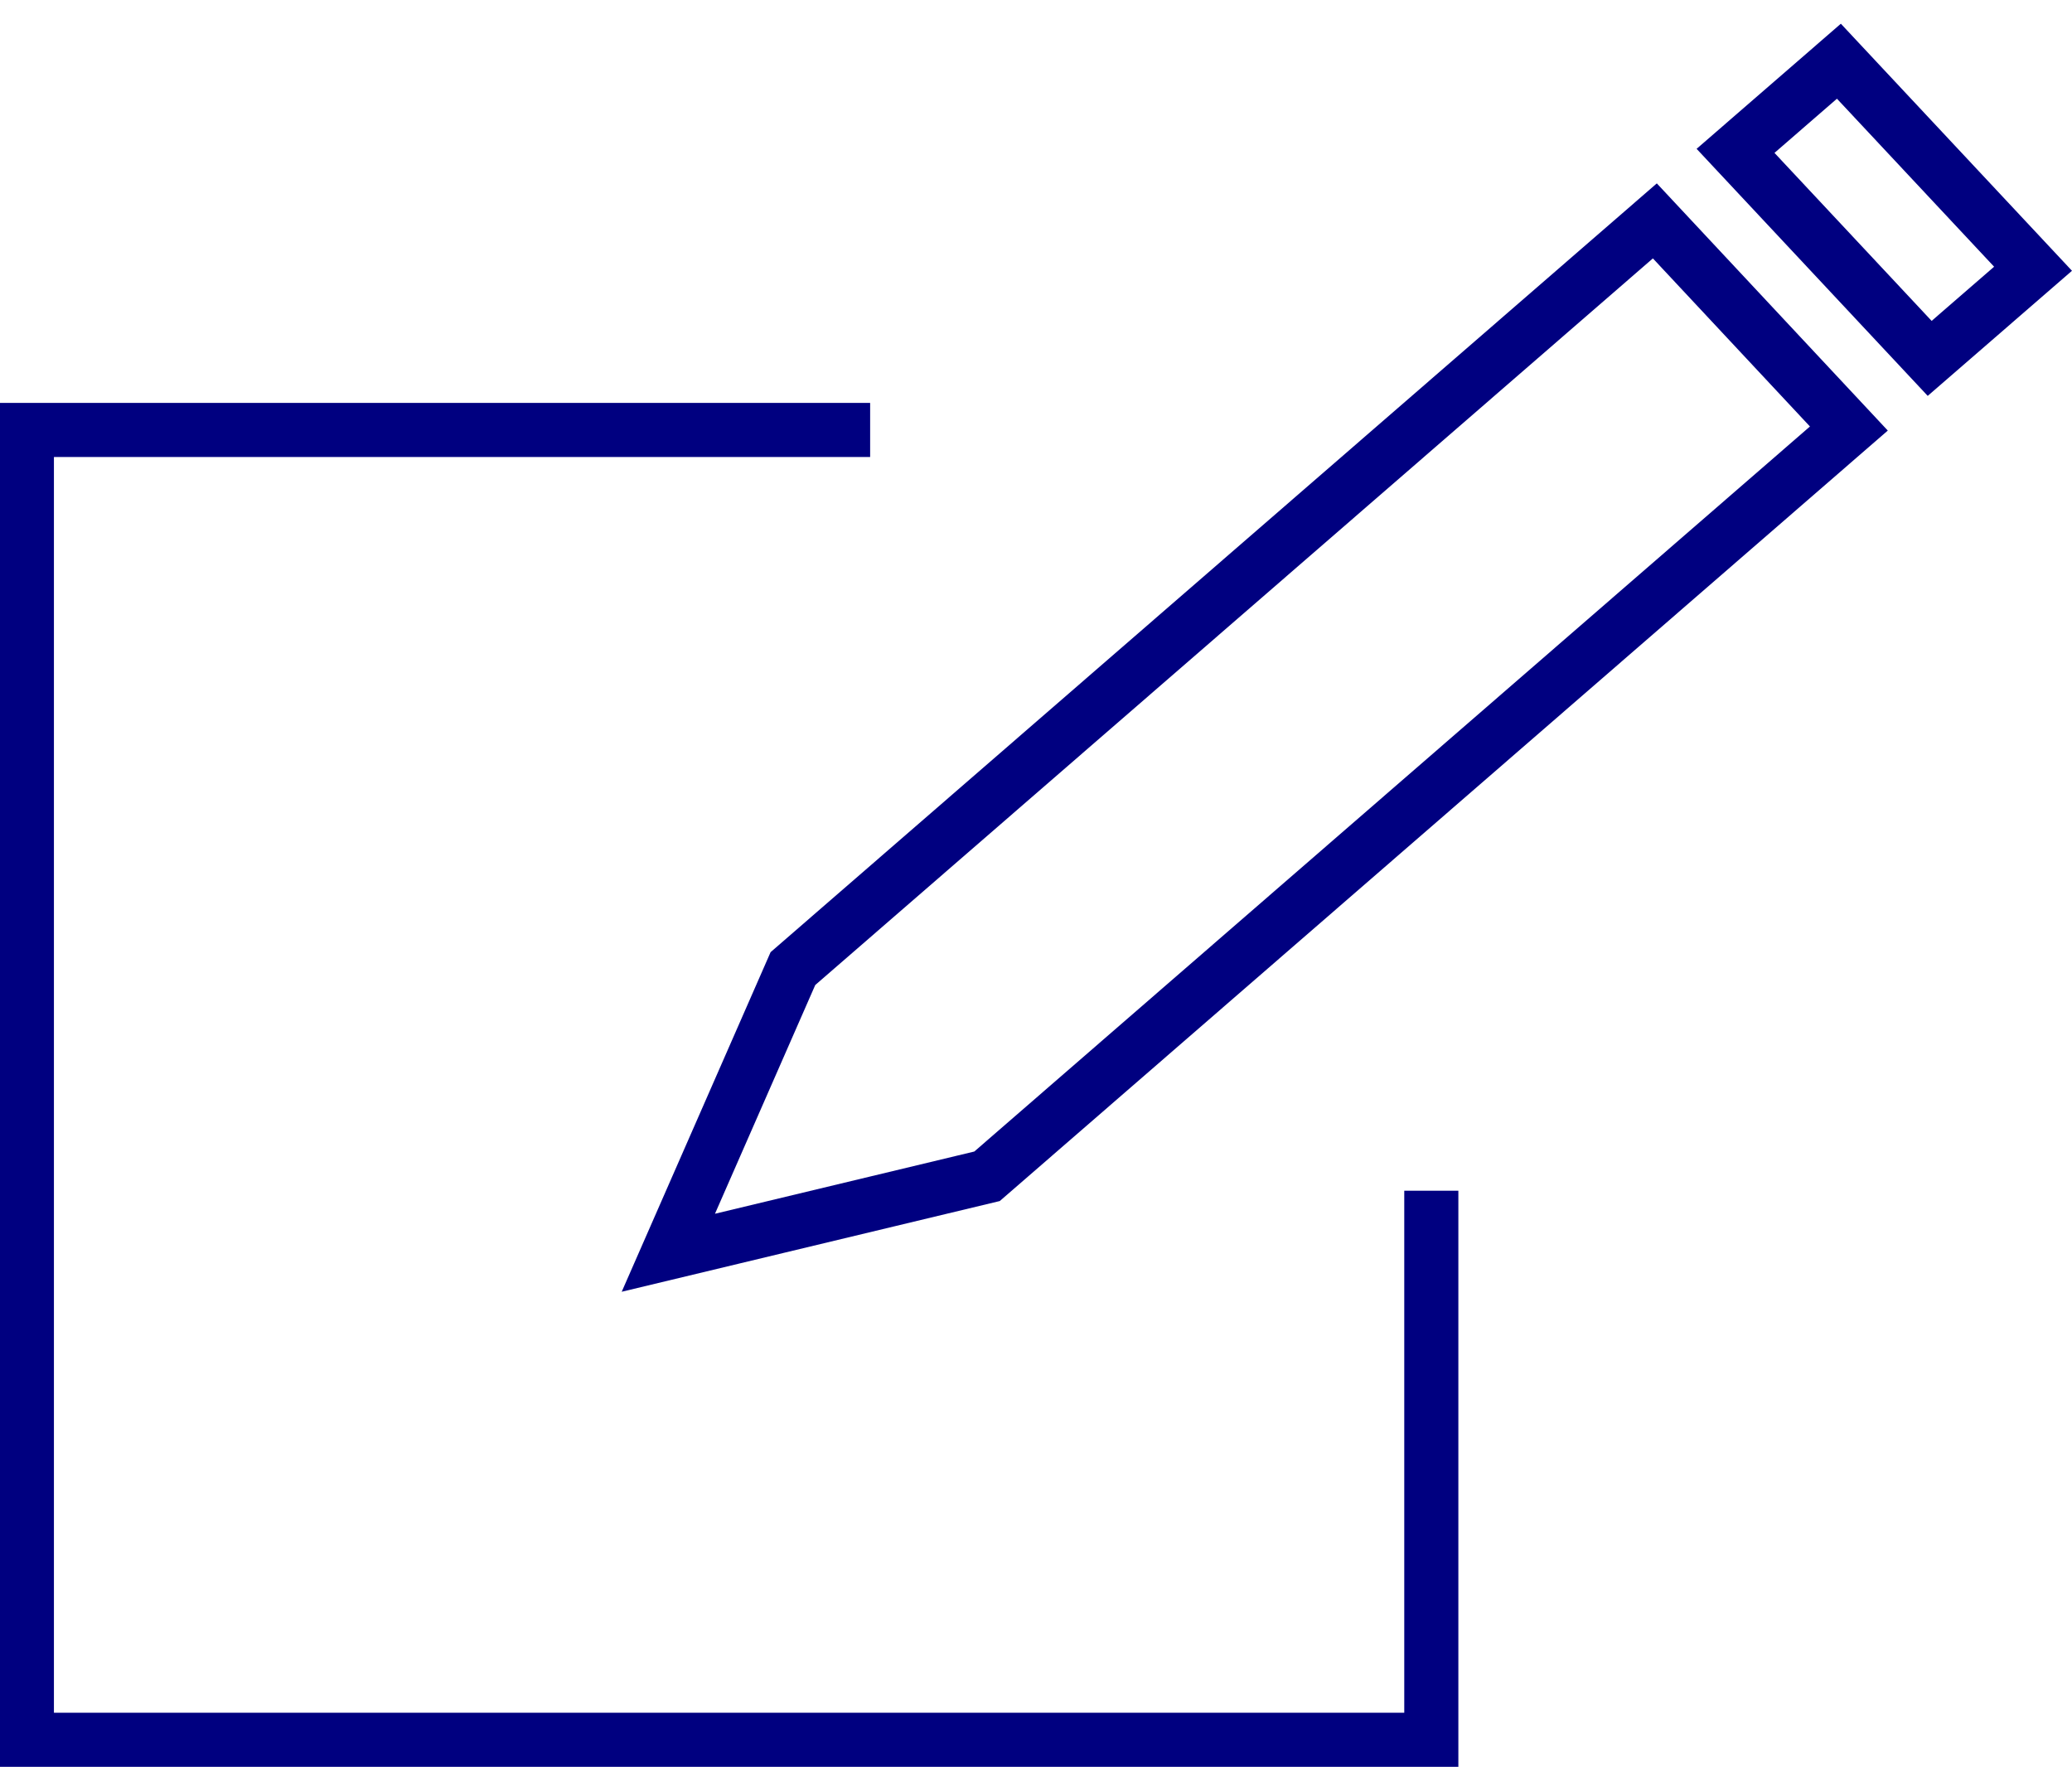
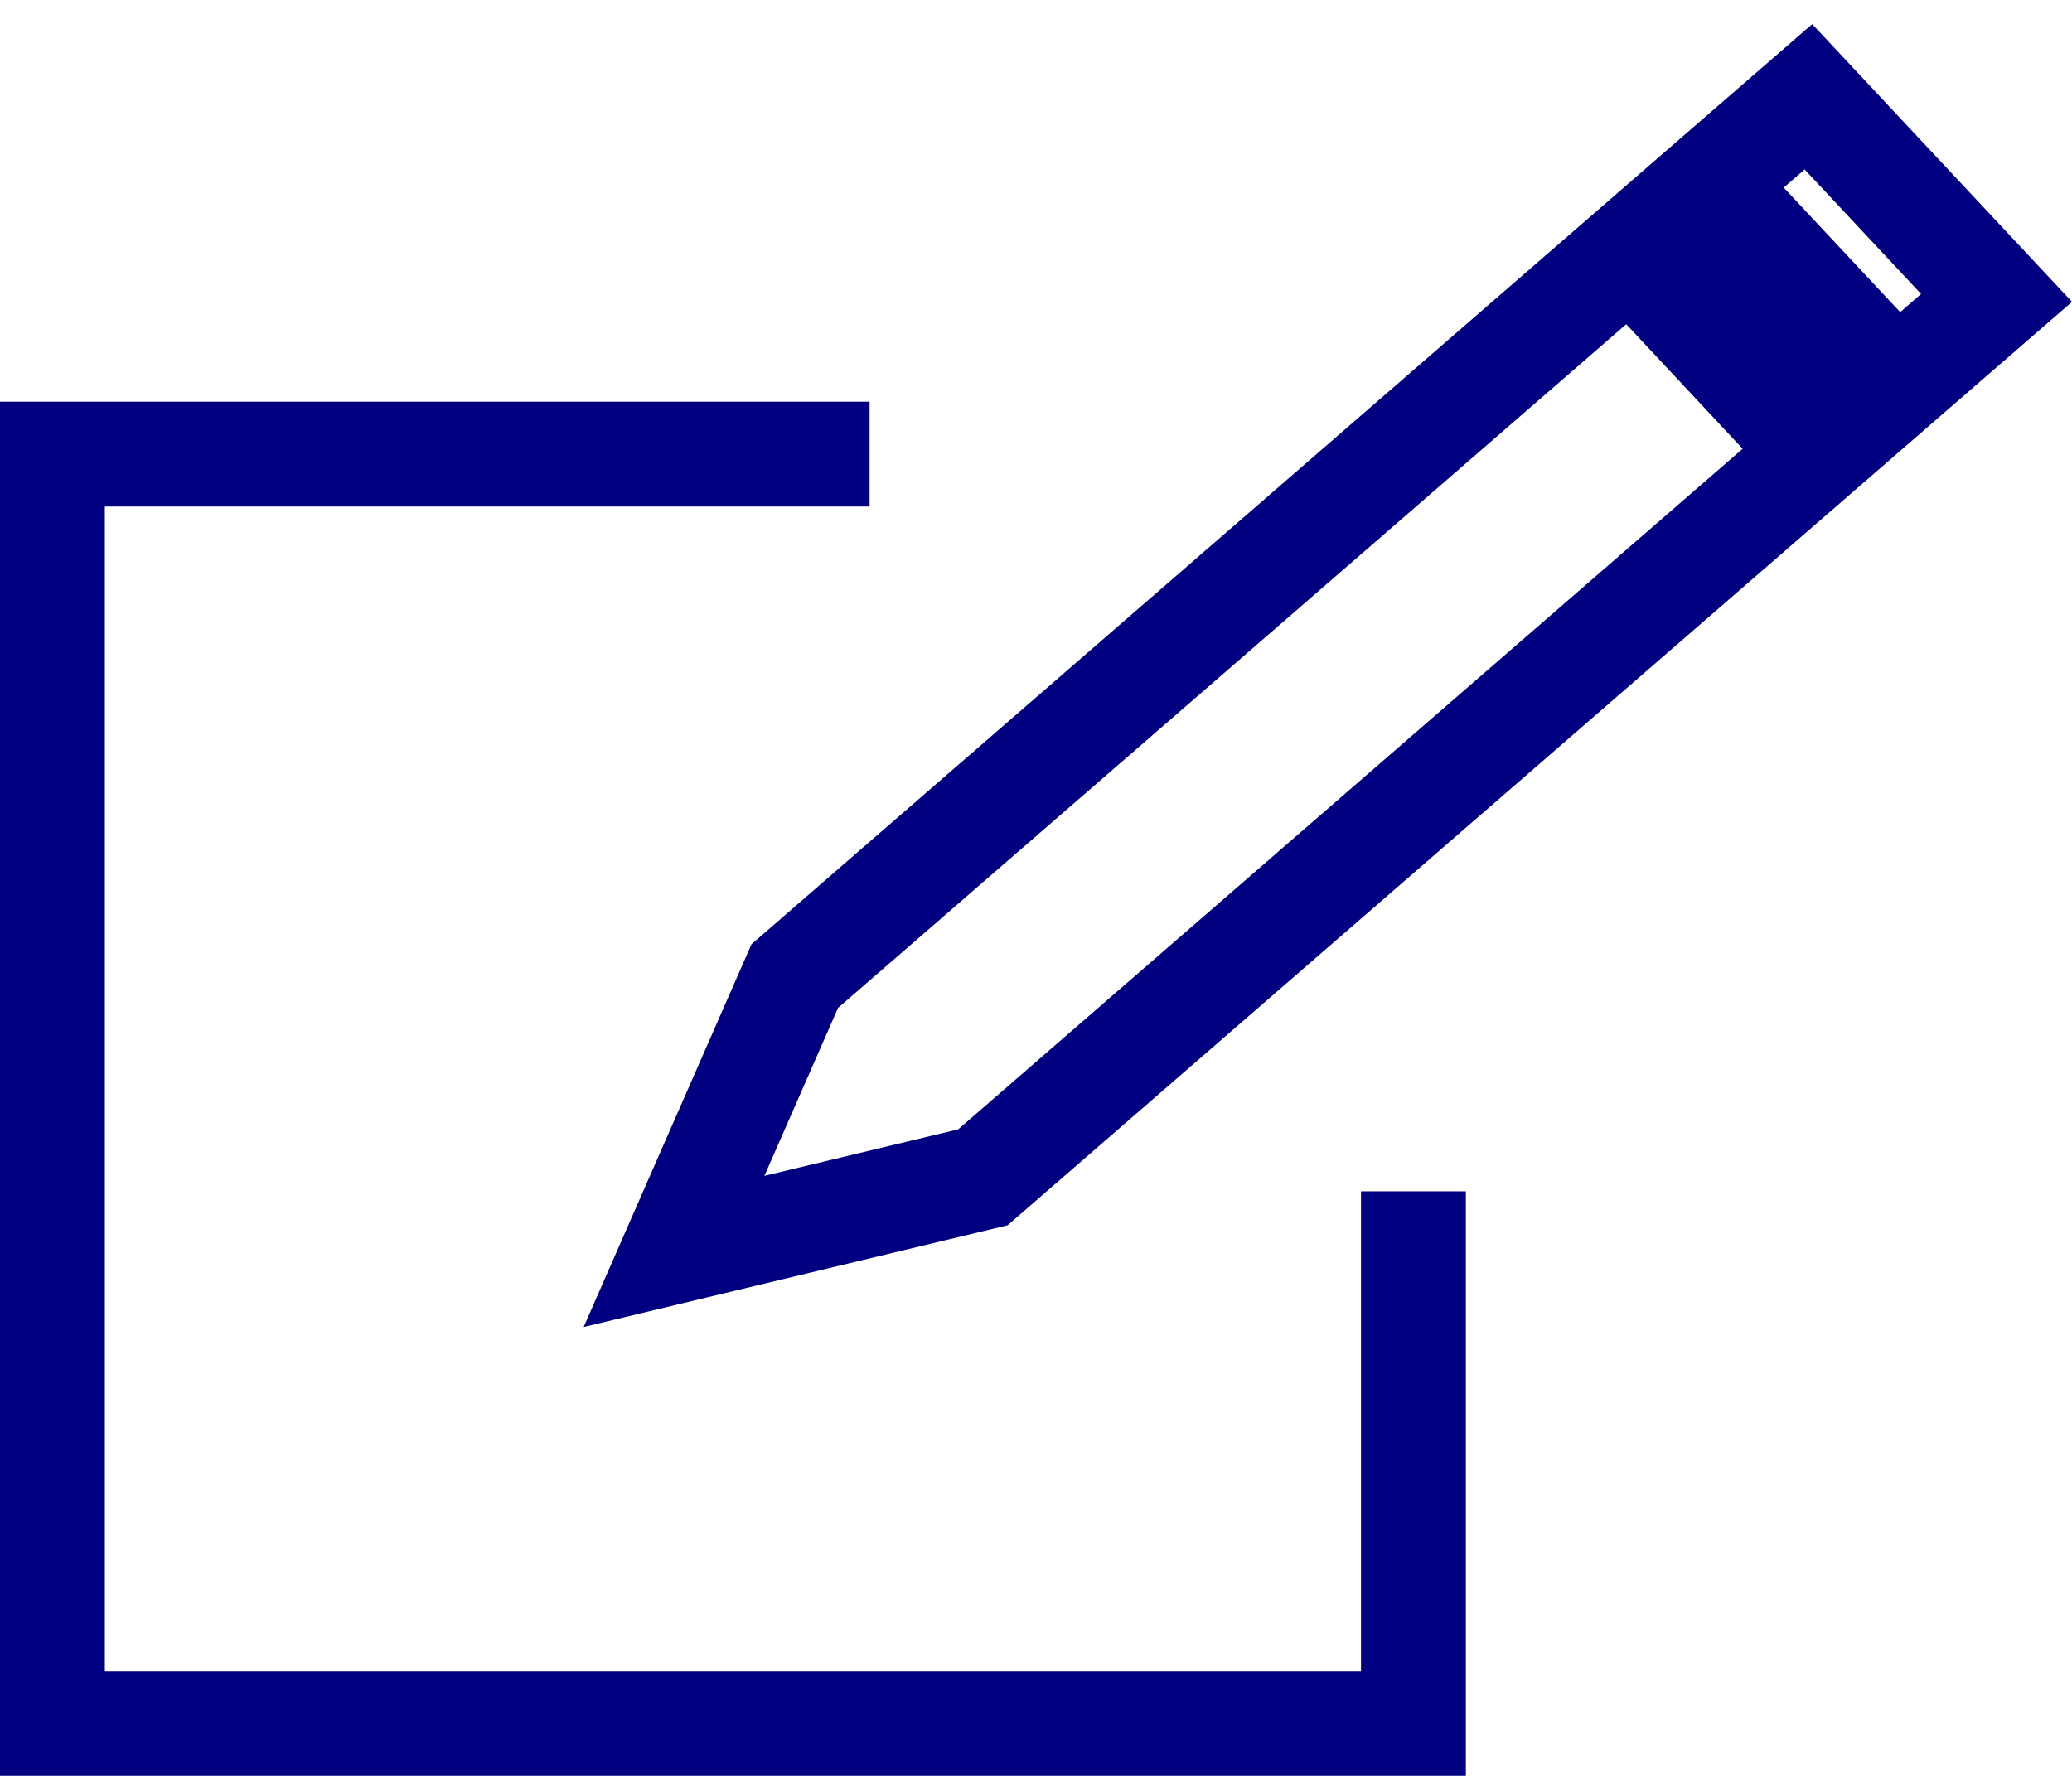
- <svg xmlns="http://www.w3.org/2000/svg" viewBox="0 0 38.307 32.665">
-   <g id="Group_74" data-name="Group 74" transform="translate(-95.413 -579.369)">
-     <path id="Union_97" data-name="Union 97" d="M-.571,30.871l.047-2.529,5.253-.1-.047,2.529Zm.083-4.507L-.1,5.273,2.792-.052,5.155,5.175l-.39,21.092Z" transform="translate(109.676 604.57) rotate(-132)" fill="rgba(0,0,0,0)" stroke="navy" stroke-width="1" />
-     <path id="Path_161" data-name="Path 161" d="M556.5,1344.318h-15.59v24.216h25.965v-10.151" transform="translate(-445 -757)" fill="none" stroke="navy" stroke-width="1" />
+ <svg xmlns="http://www.w3.org/2000/svg" viewBox="0 0 39.529 33.88">
+   <g id="Group_74" data-name="Group 74" transform="translate(-94.91 -578.654)">
+     <path id="Union_97" data-name="Union 97" d="M-.571,30.871l.047-2.529,5.253-.1-.047,2.529Zm.083-4.507L-.1,5.273,2.792-.052,5.155,5.175l-.39,21.092Z" transform="translate(109.676 604.57) rotate(-132)" fill="rgba(0,0,0,0)" stroke="navy" stroke-width="2" />
+     <path id="Path_161" data-name="Path 161" d="M556.5,1344.318H540.91v24.216h25.965v-10.151" transform="translate(-445 -757)" fill="none" stroke="navy" stroke-width="2" />
  </g>
</svg>
